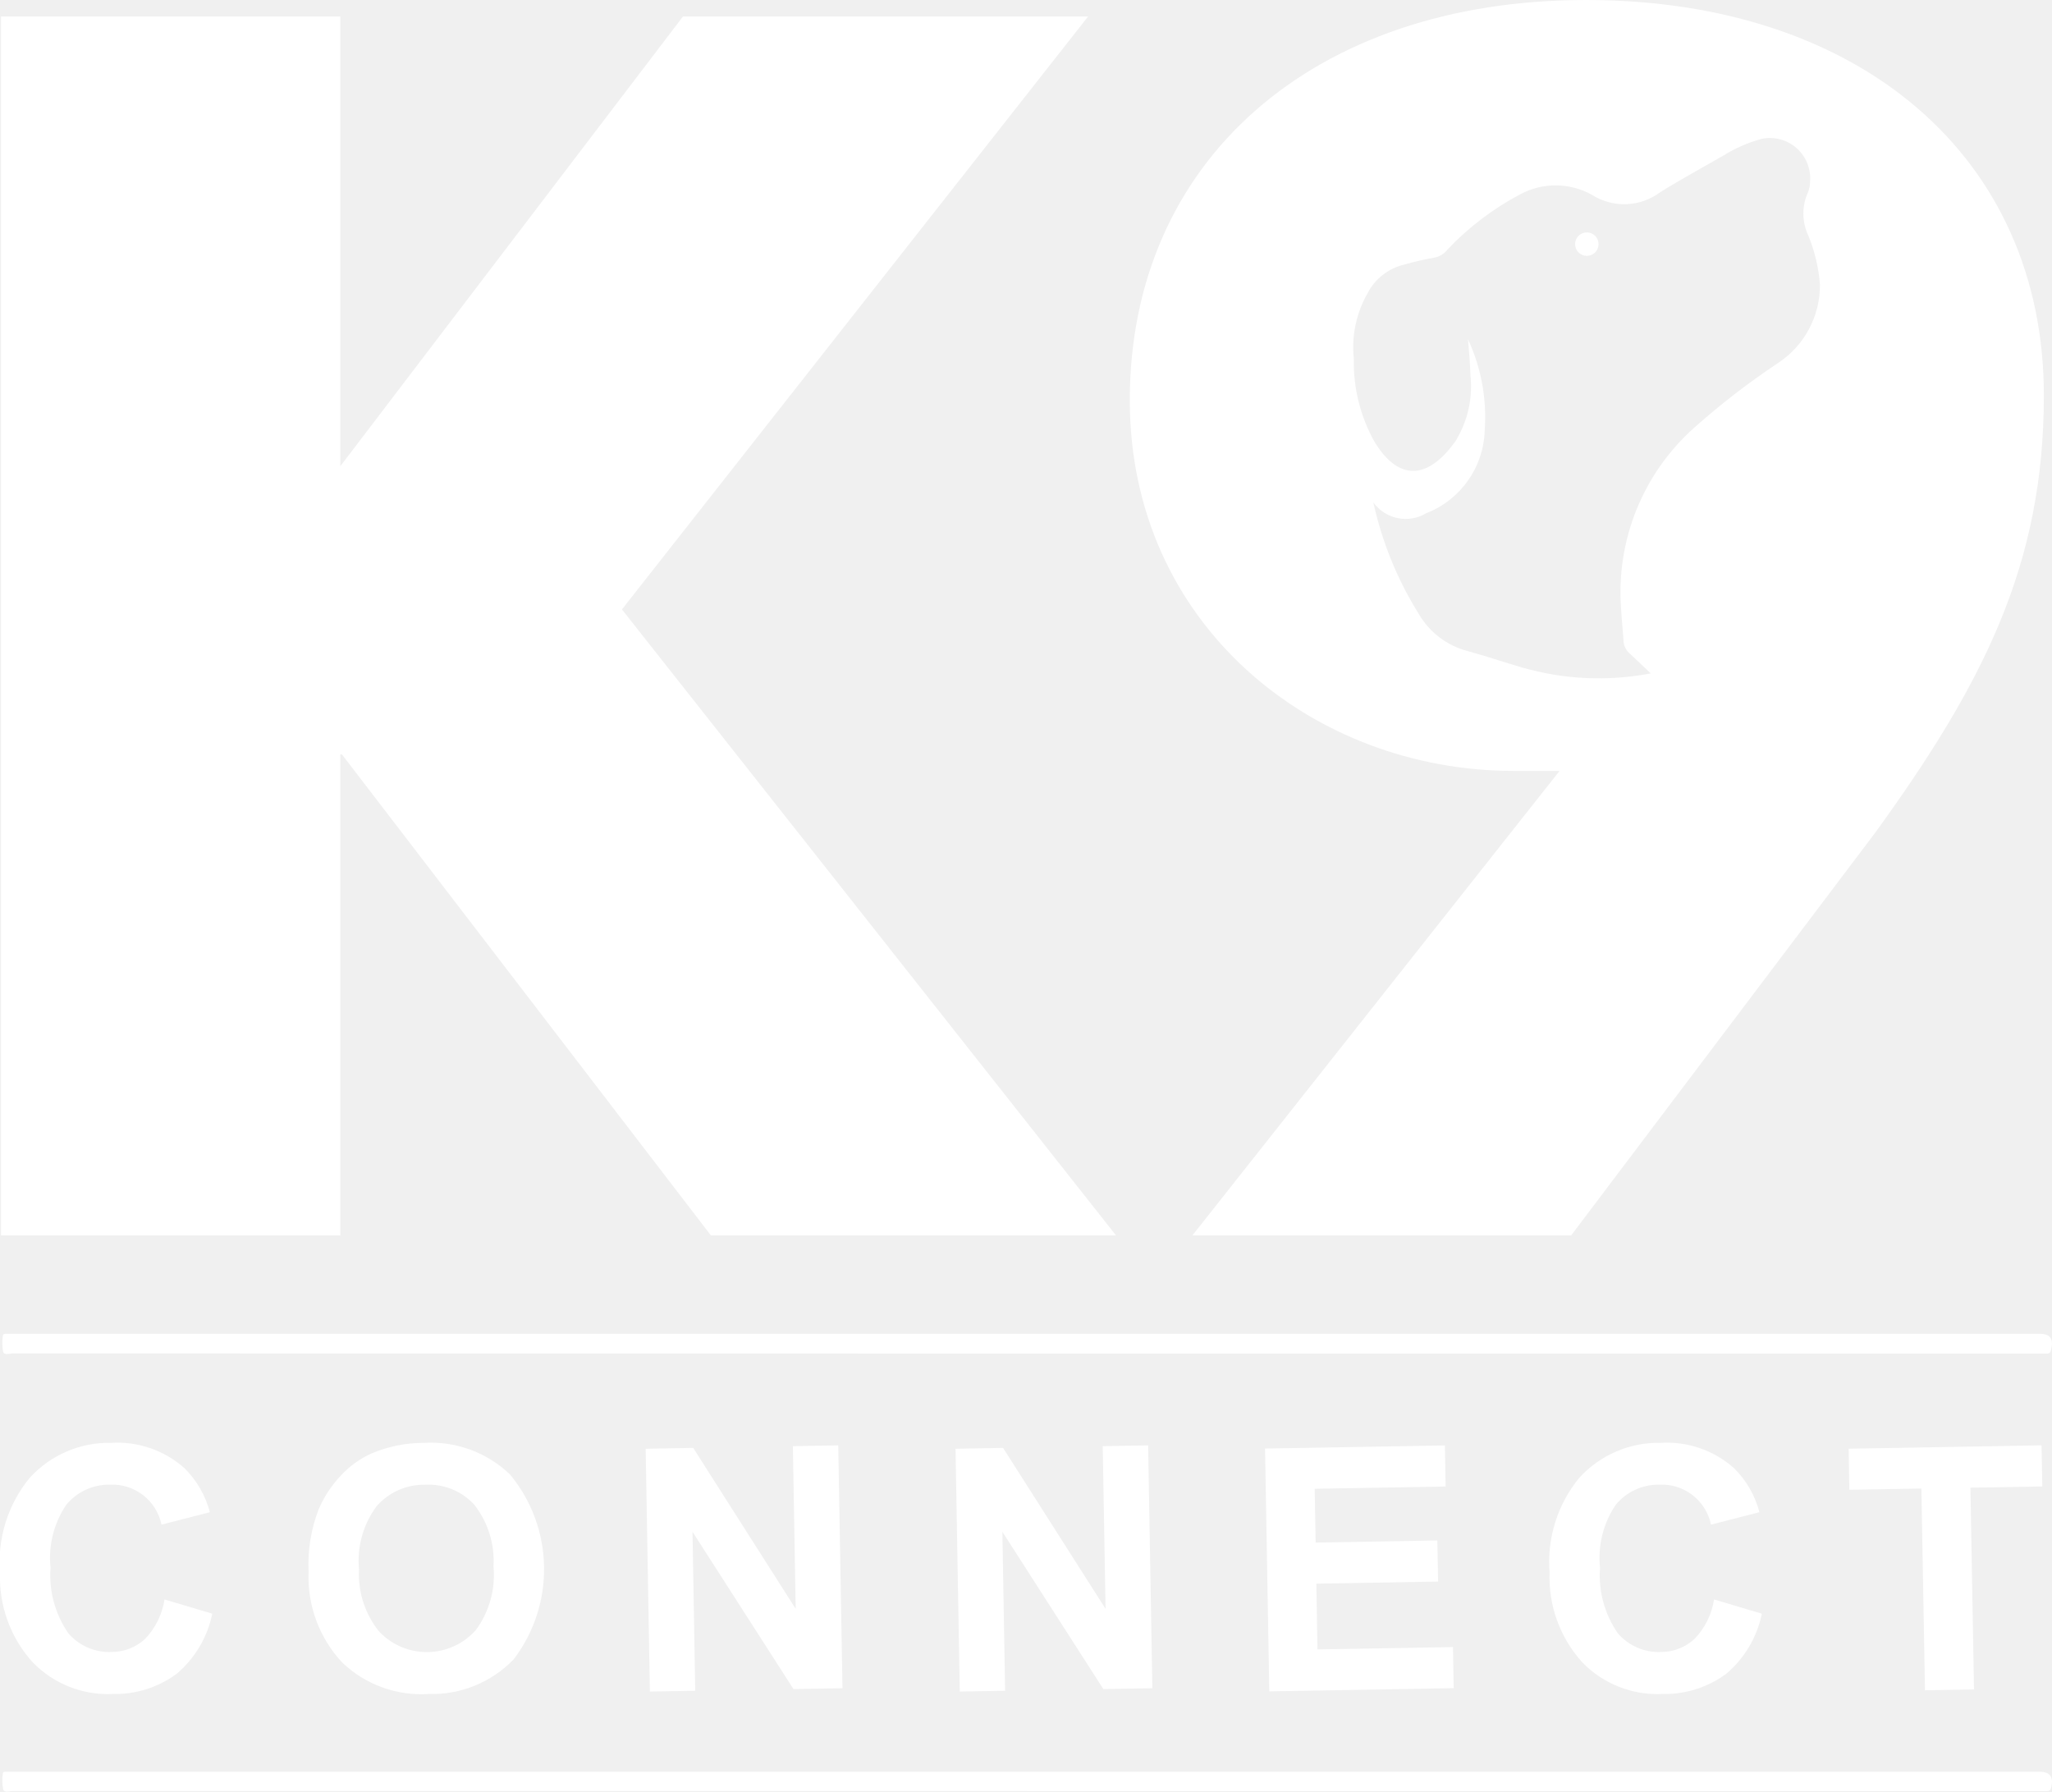
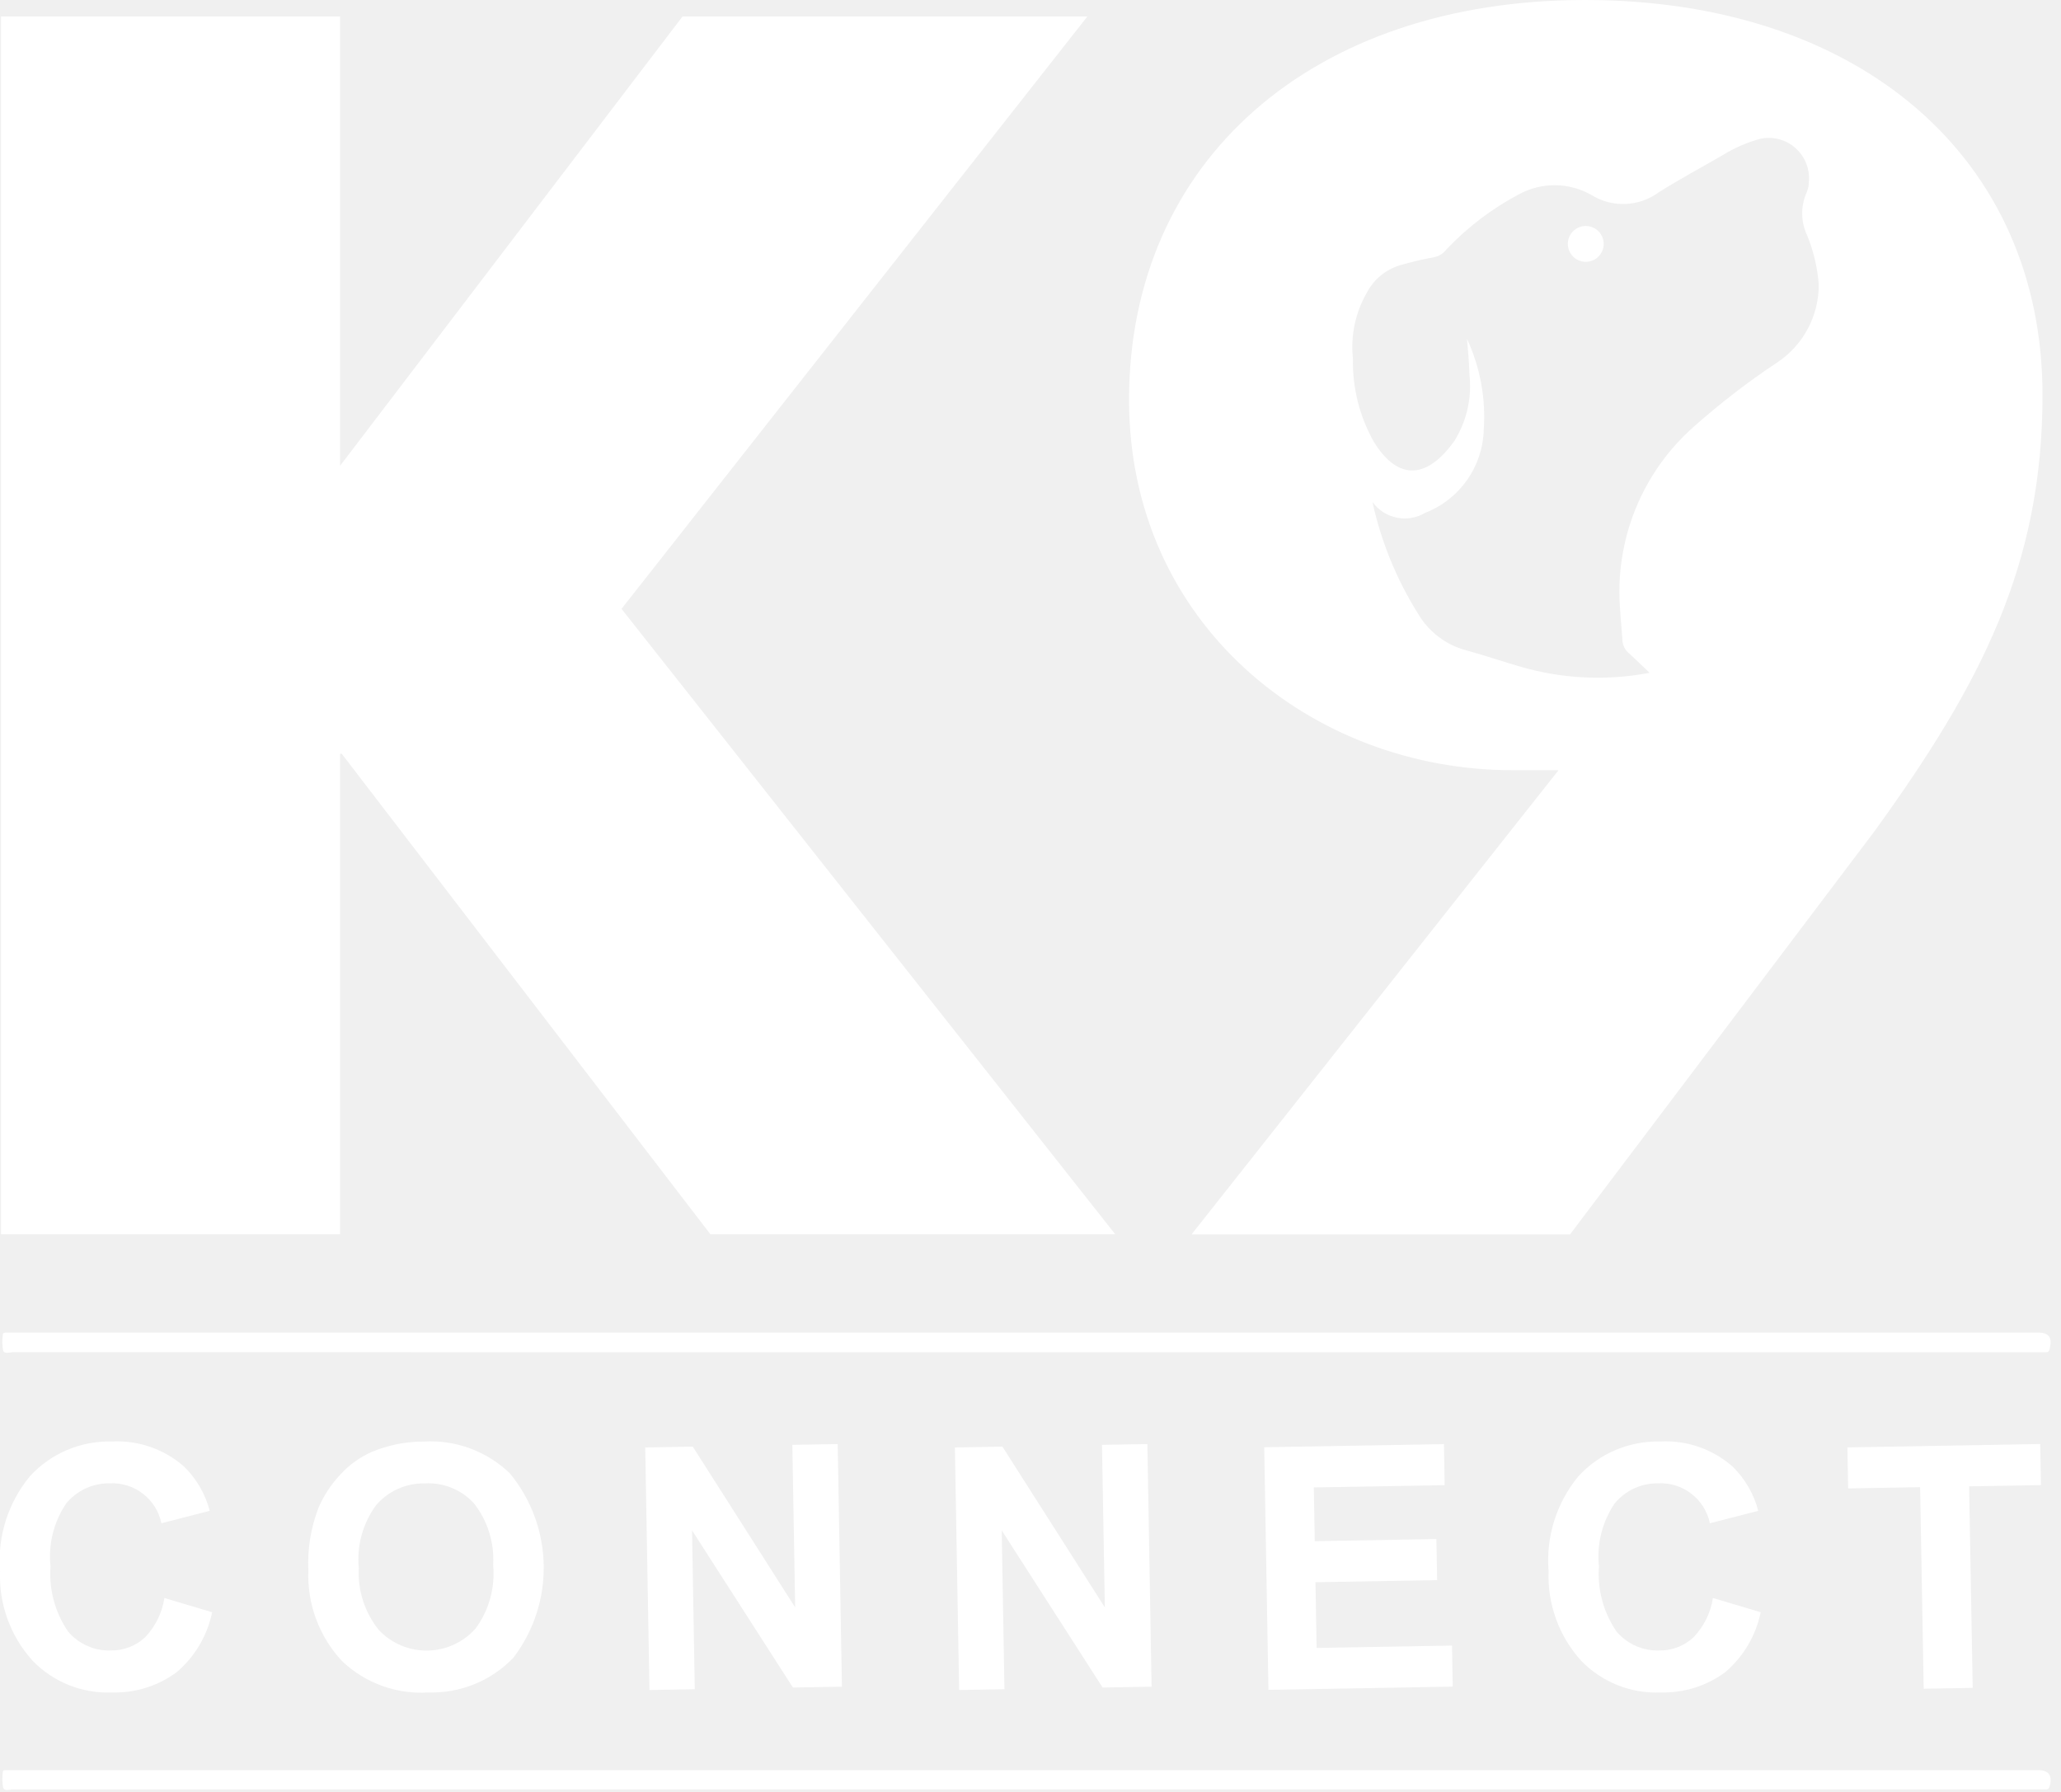
- <svg xmlns="http://www.w3.org/2000/svg" width="114.422" height="99.889" viewBox="0 0 114.422 99.889">
-   <g id="Group_14" data-name="Group 14" transform="translate(-389.082 -596.922)">
-     <path id="Path_23" data-name="Path 23" d="M446.319,672.388q-28.257,0-56.515-.005c-.188,0-.478.121-.547-.095a2.672,2.672,0,0,1-.018-.877c0-.131.123-.12.214-.123.124,0,.248,0,.372,0H502.809c.613,0,.805.29.632.936-.031.116-.082.164-.188.164l-.419,0Z" fill="#fff" />
-     <path id="Path_24" data-name="Path 24" d="M446.357,696.782q-28.278,0-56.555,0c-.187,0-.476.121-.545-.1a2.7,2.7,0,0,1-.016-.877c0-.1.105-.1.182-.1.139,0,.279,0,.419,0h112.97c.6,0,.813.327.628.931a.182.182,0,0,1-.2.149H446.357Z" fill="#fff" />
-     <g id="Group_12" data-name="Group 12">
-       <g id="Group_11" data-name="Group 11">
-         <circle id="Ellipse_3" data-name="Ellipse 3" cx="0.654" cy="0.654" r="0.654" transform="translate(476.911 609.879)" fill="#fff" />
-         <path id="Path_25" data-name="Path 25" d="M477.521,596.922c-15.248,0-25.44,9-25.44,22.314,0,12.495,10.192,20.668,21.4,20.668h2.564l-20.474,25.9H476.69l16.99-22.5c5.975-8.263,9.37-14.873,9.37-24.332C503.05,605.738,492.857,596.922,477.521,596.922Zm10.715,20.235a41.728,41.728,0,0,0-4.653,3.586,12.278,12.278,0,0,0-4.105,10.143c.03.6.1,1.2.134,1.793a1.009,1.009,0,0,0,.384.716c.362.335.718.681,1.131,1.073a15.432,15.432,0,0,1-7.185-.333c-1.015-.295-2.015-.639-3.036-.918a4.429,4.429,0,0,1-2.7-2.047,19.678,19.678,0,0,1-2.544-6.234,2.226,2.226,0,0,0,2.95.6,5.114,5.114,0,0,0,3.26-4.631,10.309,10.309,0,0,0-.935-5.072c.028.339.064.677.086,1.016s.043.678.055,1.018a5.761,5.761,0,0,1-.638,3.3c-.073.119-.125.252-.206.364-1.422,1.986-3.047,2.371-4.486.062a9.042,9.042,0,0,1-1.174-4.649,6.093,6.093,0,0,1,.772-3.685,3.107,3.107,0,0,1,2.06-1.591,16.74,16.74,0,0,1,1.69-.389,1.182,1.182,0,0,0,.693-.437,15.645,15.645,0,0,1,4.089-3.1,4.162,4.162,0,0,1,3.973.043,3.353,3.353,0,0,0,3.806-.145c1.149-.722,2.348-1.365,3.524-2.046a7.994,7.994,0,0,1,2.131-.929,2.247,2.247,0,0,1,2.7,2.4,1.5,1.5,0,0,1-.116.583,2.864,2.864,0,0,0,.023,2.415,9.031,9.031,0,0,1,.645,2.728A5.187,5.187,0,0,1,488.236,617.157Z" fill="#fff" />
-         <path id="Path_26" data-name="Path 26" d="M449.755,597.842h-22.59l-19.106,25.073V597.842H389.14V665.8h18.919V638.985h.09L428.72,665.8h22.59l-27.548-34.9Z" fill="#fff" />
+ <svg xmlns="http://www.w3.org/2000/svg" width="115px" height="100px" viewBox="0 0 115 100" version="1.1">
+   <defs />
+   <g id="Page-1" stroke="none" stroke-width="1" fill="none" fill-rule="evenodd">
+     <g id="Artboard" fill="#FFFFFF" fill-rule="nonzero">
+       <g id="logo-white" transform="translate(-1, -1)">
+         <path d="M58.237,76.466 C39.399,76.466 20.561,76.464 1.722,76.461 C1.534,76.461 1.244,76.582 1.175,76.366 C1.121,76.077 1.115,75.78 1.157,75.489 C1.157,75.358 1.28,75.369 1.371,75.366 C1.495,75.366 1.619,75.366 1.743,75.366 L114.727,75.366 C115.34,75.366 115.532,75.656 115.359,76.302 C115.328,76.418 115.277,76.466 115.171,76.466 L114.752,76.466 L58.237,76.466 Z" id="Path_23" />
+         <path d="M58.275,100.86 C39.423,100.86 20.571,100.86 1.72,100.86 C1.533,100.86 1.244,100.981 1.175,100.76 C1.122,100.47 1.116,100.174 1.159,99.883 C1.159,99.783 1.264,99.783 1.341,99.783 C1.48,99.783 1.62,99.783 1.76,99.783 L114.73,99.783 C115.33,99.783 115.543,100.11 115.358,100.714 C115.341,100.809 115.254,100.874 115.158,100.863 L58.275,100.863 L58.275,100.86 Z" id="Path_24" />
+         <g id="Group_12" transform="translate(0.918, 0.078)">
+           <g id="Group_11">
+             <circle id="Ellipse_3" cx="88.565" cy="14.533" r="1" />
+             <path d="M88.521,0.922 C73.273,0.922 63.081,9.922 63.081,23.236 C63.081,35.731 73.273,43.904 84.481,43.904 L87.045,43.904 L66.571,69.804 L87.69,69.804 L104.68,47.304 C110.655,39.041 114.05,32.431 114.05,22.972 C114.05,9.738 103.857,0.922 88.521,0.922 Z M99.236,21.157 C97.603,22.242 96.048,23.44 94.583,24.743 C91.7,27.294 90.181,31.048 90.478,34.886 C90.508,35.486 90.578,36.086 90.612,36.679 C90.634,36.961 90.773,37.221 90.996,37.395 C91.358,37.73 91.714,38.076 92.127,38.468 C89.739,38.924 87.277,38.81 84.942,38.135 C83.927,37.84 82.927,37.496 81.906,37.217 C80.77,36.92 79.799,36.183 79.206,35.17 C78.006,33.254 77.146,31.145 76.662,28.936 C77.341,29.871 78.622,30.132 79.612,29.536 C81.532,28.79 82.817,26.964 82.872,24.905 C82.995,23.162 82.673,21.417 81.937,19.833 C81.965,20.172 82.001,20.51 82.023,20.849 C82.045,21.188 82.066,21.527 82.078,21.867 C82.198,23.006 81.976,24.155 81.44,25.167 C81.367,25.286 81.315,25.419 81.234,25.531 C79.812,27.517 78.187,27.902 76.748,25.593 C75.945,24.177 75.54,22.571 75.574,20.944 C75.436,19.665 75.706,18.375 76.346,17.259 C76.767,16.453 77.52,15.871 78.406,15.668 C78.962,15.509 79.526,15.379 80.096,15.279 C80.372,15.221 80.617,15.066 80.789,14.842 C81.972,13.591 83.354,12.543 84.878,11.742 C86.124,11.082 87.619,11.099 88.851,11.785 C90.027,12.532 91.542,12.474 92.657,11.64 C93.806,10.918 95.005,10.275 96.181,9.594 C96.842,9.182 97.56,8.869 98.312,8.665 C99.009,8.519 99.734,8.711 100.267,9.185 C100.799,9.658 101.076,10.356 101.012,11.065 C101.013,11.265 100.973,11.463 100.896,11.648 C100.547,12.417 100.556,13.301 100.919,14.063 C101.275,14.933 101.492,15.854 101.564,16.791 C101.577,18.547 100.701,20.189 99.236,21.157 Z" id="Path_25" />
+             <polygon id="Path_26" points="60.755 1.842 38.165 1.842 19.059 26.915 19.059 1.842 0.14 1.842 0.14 69.8 19.059 69.8 19.059 42.985 19.149 42.985 39.72 69.8 62.31 69.8 34.762 34.9" />
+           </g>
+         </g>
+         <g id="Group_13" transform="translate(0.918, 81.078)">
+           <path d="M9.255,9.1 L11.919,9.894 C11.653,11.194 10.96,12.368 9.951,13.23 C8.919,13.999 7.66,14.401 6.373,14.371 C4.7,14.451 3.073,13.808 1.907,12.606 C0.667,11.24 0.013,9.442 0.084,7.598 C-0.069,5.69 0.524,3.798 1.738,2.319 C2.902,1.04 4.564,0.328 6.293,0.367 C7.778,0.28 9.238,0.783 10.354,1.767 C11.046,2.445 11.54,3.298 11.783,4.235 L9.088,4.929 C8.808,3.575 7.581,2.628 6.2,2.7 C5.264,2.687 4.373,3.1 3.777,3.822 C3.08,4.855 2.769,6.1 2.9,7.339 C2.805,8.63 3.154,9.914 3.888,10.98 C4.49,11.684 5.383,12.07 6.308,12.027 C6.999,12.029 7.664,11.769 8.171,11.3 C8.751,10.696 9.129,9.928 9.255,9.1 Z" id="Path_27" />
+           <path d="M17.288,7.567 C17.231,6.38 17.421,5.194 17.846,4.084 C18.141,3.391 18.557,2.755 19.075,2.208 C19.559,1.678 20.147,1.252 20.802,0.958 C21.722,0.568 22.712,0.368 23.711,0.37 C25.496,0.258 27.246,0.902 28.532,2.144 C30.976,5.114 31.057,9.376 28.726,12.436 C27.492,13.719 25.774,14.422 23.994,14.371 C22.207,14.488 20.452,13.85 19.158,12.611 C17.888,11.246 17.215,9.43 17.288,7.567 Z M20.102,7.426 C20.035,8.681 20.435,9.916 21.226,10.893 C21.931,11.636 22.914,12.05 23.938,12.034 C24.962,12.018 25.933,11.574 26.614,10.809 C27.368,9.787 27.718,8.523 27.599,7.259 C27.676,6.013 27.291,4.783 26.517,3.804 C25.817,3.048 24.815,2.645 23.786,2.704 C22.748,2.683 21.755,3.125 21.076,3.909 C20.329,4.921 19.981,6.173 20.1,7.426 L20.102,7.426 Z" id="Path_28" />
+           <polygon id="Path_29" points="36.321 14.235 36.085 0.698 38.736 0.65 44.451 9.624 44.293 0.553 46.824 0.509 47.06 14.049 44.326 14.096 38.697 5.327 38.849 14.19" />
+           <polygon id="Path_30" points="53.6 14.235 53.364 0.698 56.014 0.65 61.73 9.624 61.571 0.553 64.103 0.509 64.339 14.049 61.605 14.096 55.976 5.327 56.128 14.19" />
+           <polygon id="Path_31" points="70.859 14.224 70.623 0.686 80.652 0.512 80.691 2.802 73.391 2.929 73.444 5.929 80.23 5.809 80.272 8.102 73.483 8.219 73.546 11.885 81.102 11.755 81.141 14.045" />
+           <path d="M95.66,9.1 L98.325,9.894 C98.058,11.194 97.366,12.368 96.357,13.23 C95.325,13.999 94.066,14.4 92.779,14.371 C91.106,14.451 89.479,13.808 88.313,12.606 C87.073,11.24 86.418,9.442 86.489,7.598 C86.336,5.691 86.929,3.798 88.143,2.319 C89.308,1.04 90.969,0.328 92.698,0.367 C94.183,0.279 95.643,0.783 96.759,1.767 C97.451,2.444 97.945,3.298 98.189,4.235 L95.489,4.929 C95.209,3.574 93.981,2.627 92.6,2.7 C91.664,2.687 90.773,3.1 90.177,3.822 C89.48,4.855 89.17,6.1 89.3,7.339 C89.206,8.63 89.554,9.914 90.288,10.98 C90.89,11.684 91.784,12.071 92.709,12.027 C93.399,12.029 94.065,11.769 94.571,11.3 C95.153,10.697 95.533,9.928 95.66,9.1 Z" id="Path_32" />
+           <polygon id="Path_33" points="107.421 14.163 107.221 2.915 103.204 2.985 103.165 0.695 113.921 0.506 113.963 2.799 109.955 2.868 110.155 14.115" />
+         </g>
      </g>
-     </g>
-     <g id="Group_13" data-name="Group 13">
-       <path id="Path_27" data-name="Path 27" d="M398.255,686.1l2.664.794a5.959,5.959,0,0,1-1.968,3.336,5.767,5.767,0,0,1-3.578,1.141,5.836,5.836,0,0,1-4.466-1.765,7.048,7.048,0,0,1-1.823-5.008,7.385,7.385,0,0,1,1.654-5.279,5.978,5.978,0,0,1,4.555-1.952,5.638,5.638,0,0,1,4.061,1.4,5.329,5.329,0,0,1,1.429,2.468l-2.695.694A2.8,2.8,0,0,0,395.2,679.7a3.084,3.084,0,0,0-2.423,1.122,5.293,5.293,0,0,0-.877,3.517,5.682,5.682,0,0,0,.988,3.641,3,3,0,0,0,2.42,1.047,2.735,2.735,0,0,0,1.863-.727A4.059,4.059,0,0,0,398.255,686.1Z" fill="#fff" />
-       <path id="Path_28" data-name="Path 28" d="M406.288,684.567a8.584,8.584,0,0,1,.558-3.483,6.351,6.351,0,0,1,1.229-1.876,5.249,5.249,0,0,1,1.727-1.25,7.429,7.429,0,0,1,2.909-.588,6.366,6.366,0,0,1,4.821,1.774,8.291,8.291,0,0,1,.194,10.292,6.316,6.316,0,0,1-4.732,1.935,6.387,6.387,0,0,1-4.836-1.76A7,7,0,0,1,406.288,684.567Zm2.814-.141a5.081,5.081,0,0,0,1.124,3.467,3.659,3.659,0,0,0,5.388-.084,5.165,5.165,0,0,0,.985-3.55,5.067,5.067,0,0,0-1.082-3.455,3.452,3.452,0,0,0-2.731-1.1,3.492,3.492,0,0,0-2.71,1.205A5.11,5.11,0,0,0,409.1,684.426Z" fill="#fff" />
-       <path id="Path_29" data-name="Path 29" d="M425.321,691.235l-.236-13.537,2.651-.048,5.715,8.974-.158-9.071,2.531-.044.236,13.54-2.734.047-5.629-8.769.152,8.863Z" fill="#fff" />
-       <path id="Path_30" data-name="Path 30" d="M442.6,691.235l-.236-13.537,2.65-.048,5.716,8.974-.159-9.071,2.532-.044.236,13.54-2.734.047-5.629-8.769.152,8.863Z" fill="#fff" />
-       <path id="Path_31" data-name="Path 31" d="M459.859,691.224l-.236-13.538,10.029-.174.039,2.29-7.3.127.053,3,6.786-.12.042,2.293-6.789.117.063,3.666,7.556-.13.039,2.29Z" fill="#fff" />
-       <path id="Path_32" data-name="Path 32" d="M484.66,686.1l2.665.794a5.964,5.964,0,0,1-1.968,3.336,5.77,5.77,0,0,1-3.578,1.141,5.834,5.834,0,0,1-4.466-1.765,7.044,7.044,0,0,1-1.824-5.008,7.39,7.39,0,0,1,1.654-5.279,5.979,5.979,0,0,1,4.555-1.952,5.637,5.637,0,0,1,4.061,1.4,5.33,5.33,0,0,1,1.43,2.468l-2.7.694A2.8,2.8,0,0,0,481.6,679.7a3.084,3.084,0,0,0-2.423,1.122,5.3,5.3,0,0,0-.877,3.517,5.688,5.688,0,0,0,.988,3.641,3,3,0,0,0,2.421,1.047,2.73,2.73,0,0,0,1.862-.727A4.052,4.052,0,0,0,484.66,686.1Z" fill="#fff" />
-       <path id="Path_33" data-name="Path 33" d="M496.421,691.163l-.2-11.248-4.017.07-.039-2.29,10.756-.189.042,2.293-4.008.069.2,11.247Z" fill="#fff" />
    </g>
  </g>
</svg>
